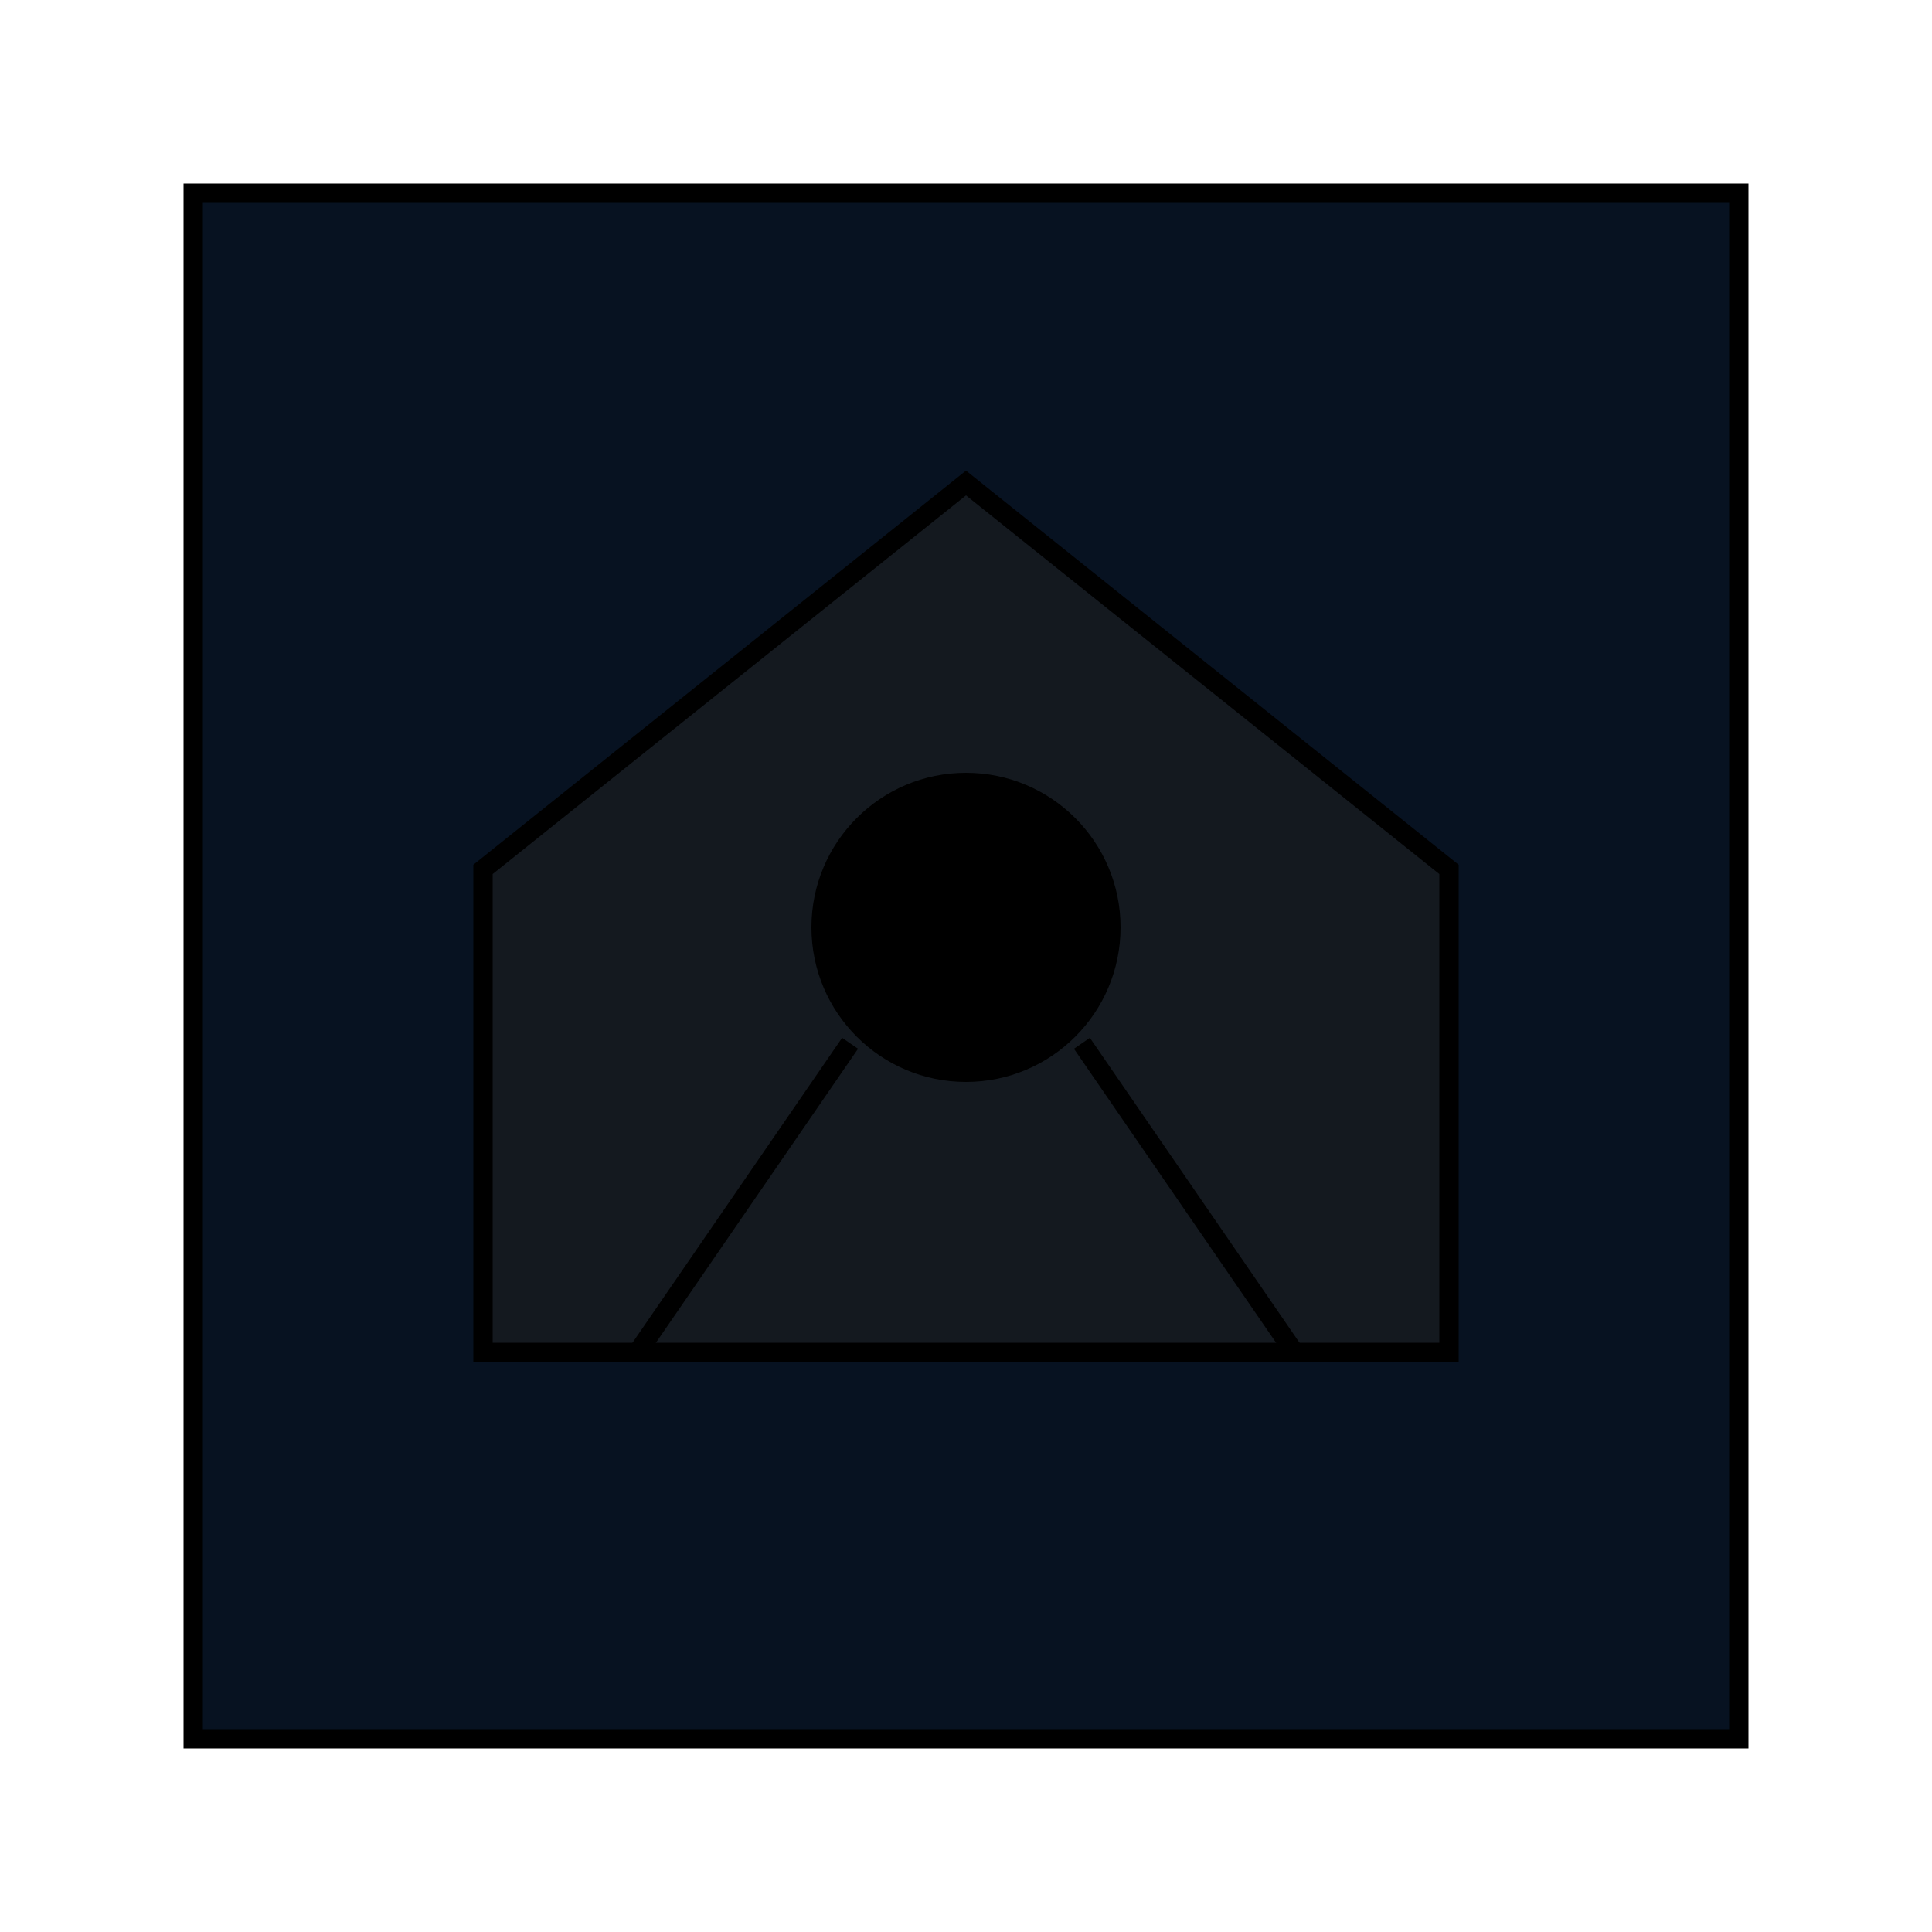
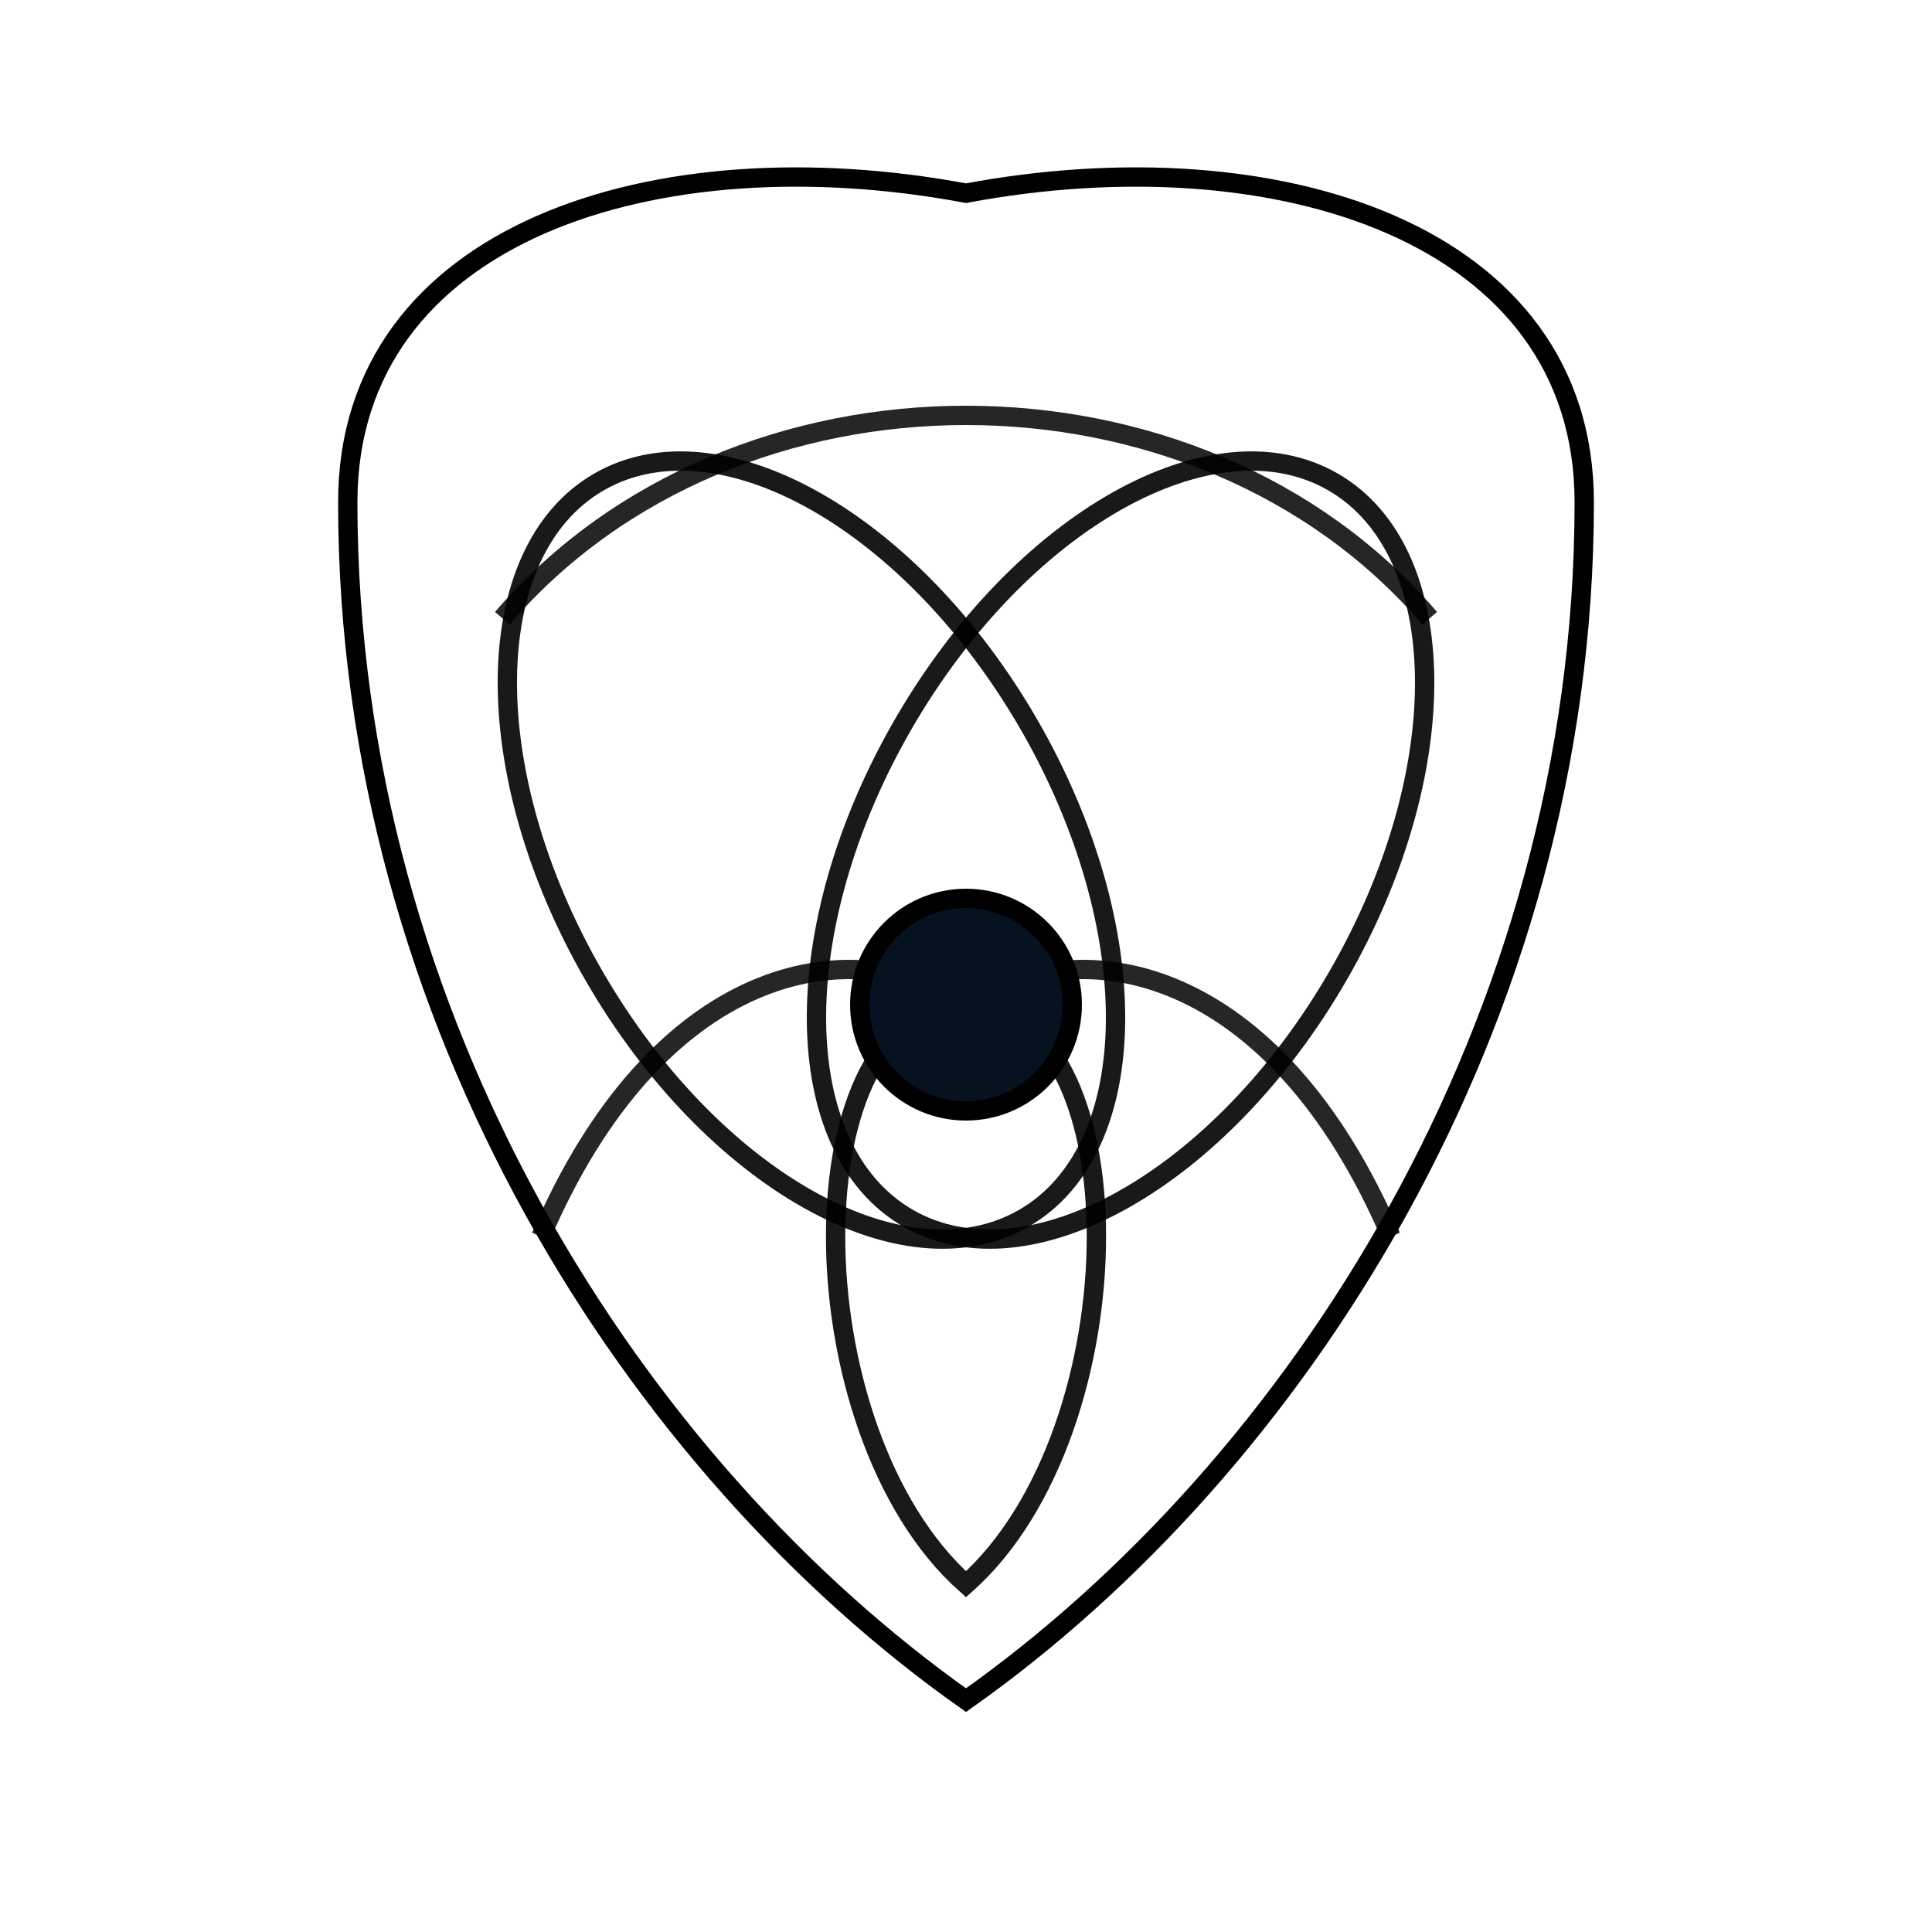
- <svg xmlns="http://www.w3.org/2000/svg" width="120" height="120" viewBox="0 0 100 100" fill="none">
+ <svg xmlns="http://www.w3.org/2000/svg" width="120" height="120" viewBox="0 0 100 100" fill="none" aria-label="OmniDNS Logo">
  <defs>
-     <linearGradient id="logo-grad" x1="0%" y1="0%" x2="100%" y2="100%">
-       <stop offset="0%" stopColor="#00E5FF" />
-       <stop offset="100%" stopColor="#0088FF" />
+     <linearGradient id="shieldGrad" x1="18" y1="10" x2="82" y2="88" gradientUnits="userSpaceOnUse">
+       <stop offset="0%" stopColor="#06B6D4" />
+       <stop offset="50%" stopColor="#8B5CF6" />
+       <stop offset="100%" stopColor="#EAB308" />
+     </linearGradient>
+     <linearGradient id="loopCyan" x1="20" y1="20" x2="50" y2="52" gradientUnits="userSpaceOnUse">
+       <stop offset="0%" stopColor="#06B6D4" />
+       <stop offset="100%" stopColor="#3B82F6" />
+     </linearGradient>
+     <linearGradient id="loopPurple" x1="20" y1="50" x2="80" y2="80" gradientUnits="userSpaceOnUse">
+       <stop offset="0%" stopColor="#8B5CF6" />
+       <stop offset="100%" stopColor="#4F46E5" />
+     </linearGradient>
+     <linearGradient id="loopGold" x1="80" y1="20" x2="50" y2="80" gradientUnits="userSpaceOnUse">
+       <stop offset="0%" stopColor="#EAB308" />
+       <stop offset="100%" stopColor="#F97316" />
    </linearGradient>
  </defs>
-   <rect x="10" y="10" width="80" height="80" rx="0" stroke="url(#logo-grad)" strokeWidth="4" fill="#071221" />
-   <path d="M50 25 L75 45 L75 70 L25 70 L25 45 Z" stroke="url(#logo-grad)" strokeWidth="3" fill="#14191f" />
-   <circle cx="50" cy="48" r="8" fill="url(#logo-grad)" />
-   <line x1="50" y1="25" x2="50" y2="40" stroke="url(#logo-grad)" strokeWidth="2.5" />
-   <line x1="25" y1="45" x2="42" y2="45" stroke="url(#logo-grad)" strokeWidth="2.5" />
-   <line x1="75" y1="45" x2="58" y2="45" stroke="url(#logo-grad)" strokeWidth="2.5" />
-   <line x1="33" y1="70" x2="44" y2="54" stroke="url(#logo-grad)" strokeWidth="2.5" />
-   <line x1="67" y1="70" x2="56" y2="54" stroke="url(#logo-grad)" strokeWidth="2.5" />
+   <path d="M50 10 C 66 7, 82 12, 82 26 C 82 53, 67 76, 50 88 C 33 76, 18 53, 18 26 C 18 12, 34 7, 50 10 Z" stroke="url(#shieldGrad)" strokeWidth="4" strokeLinejoin="round" strokeLinecap="round" fill="none" />
+   <ellipse cx="42" cy="44" rx="13" ry="22" transform="rotate(-30 42 44)" stroke="url(#loopCyan)" strokeWidth="2.5" fill="none" opacity="0.9" />
+   <ellipse cx="58" cy="44" rx="13" ry="22" transform="rotate(30 58 44)" stroke="url(#loopGold)" strokeWidth="2.5" fill="none" opacity="0.9" />
+   <path d="M50 52 C 41 52, 41 74, 50 82 C 59 74, 59 52, 50 52 Z" stroke="url(#loopPurple)" strokeWidth="2.5" fill="none" opacity="0.9" />
+   <path d="M26 32 C 38 18, 62 18, 74 32" stroke="url(#loopCyan)" strokeWidth="2" strokeLinecap="round" fill="none" opacity="0.85" />
+   <path d="M28 64 C 34 50, 44 48, 50 52" stroke="url(#loopPurple)" strokeWidth="2" strokeLinecap="round" fill="none" opacity="0.85" />
+   <path d="M72 64 C 66 50, 56 48, 50 52" stroke="url(#loopGold)" strokeWidth="2" strokeLinecap="round" fill="none" opacity="0.85" />
+   <circle cx="50" cy="52" r="5.5" fill="#071221" stroke="url(#shieldGrad)" strokeWidth="1.5" />
</svg>
